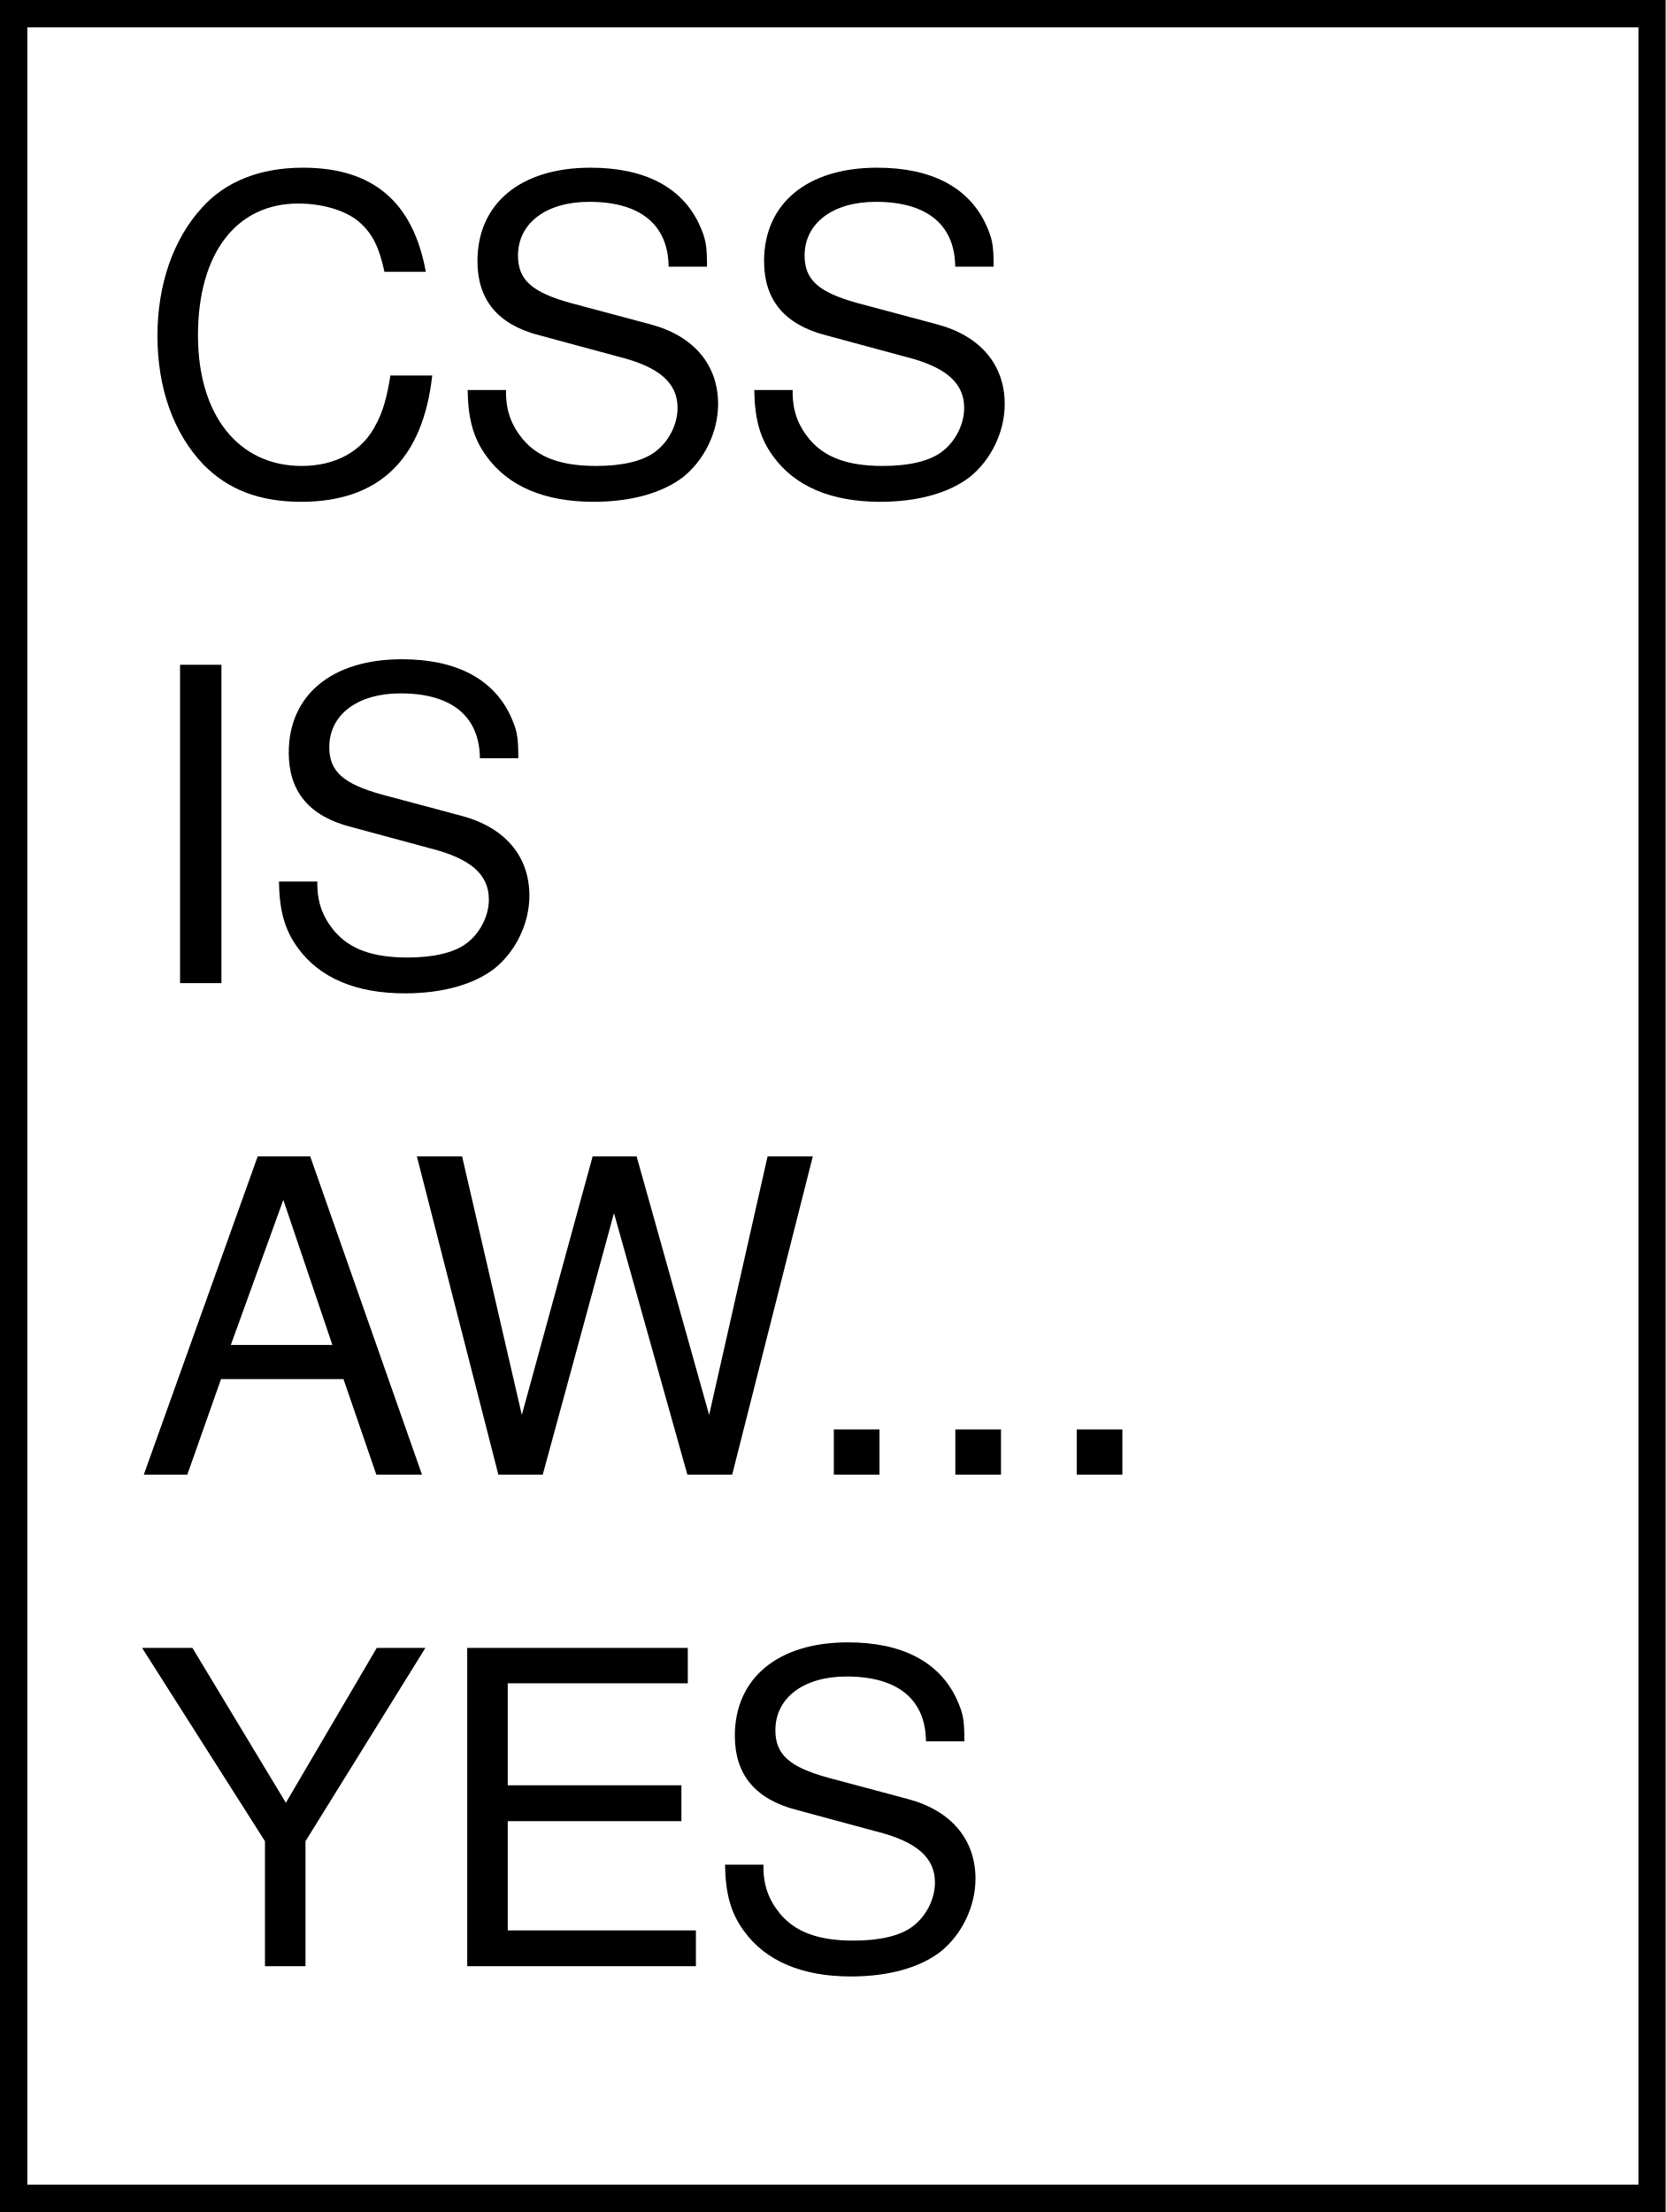
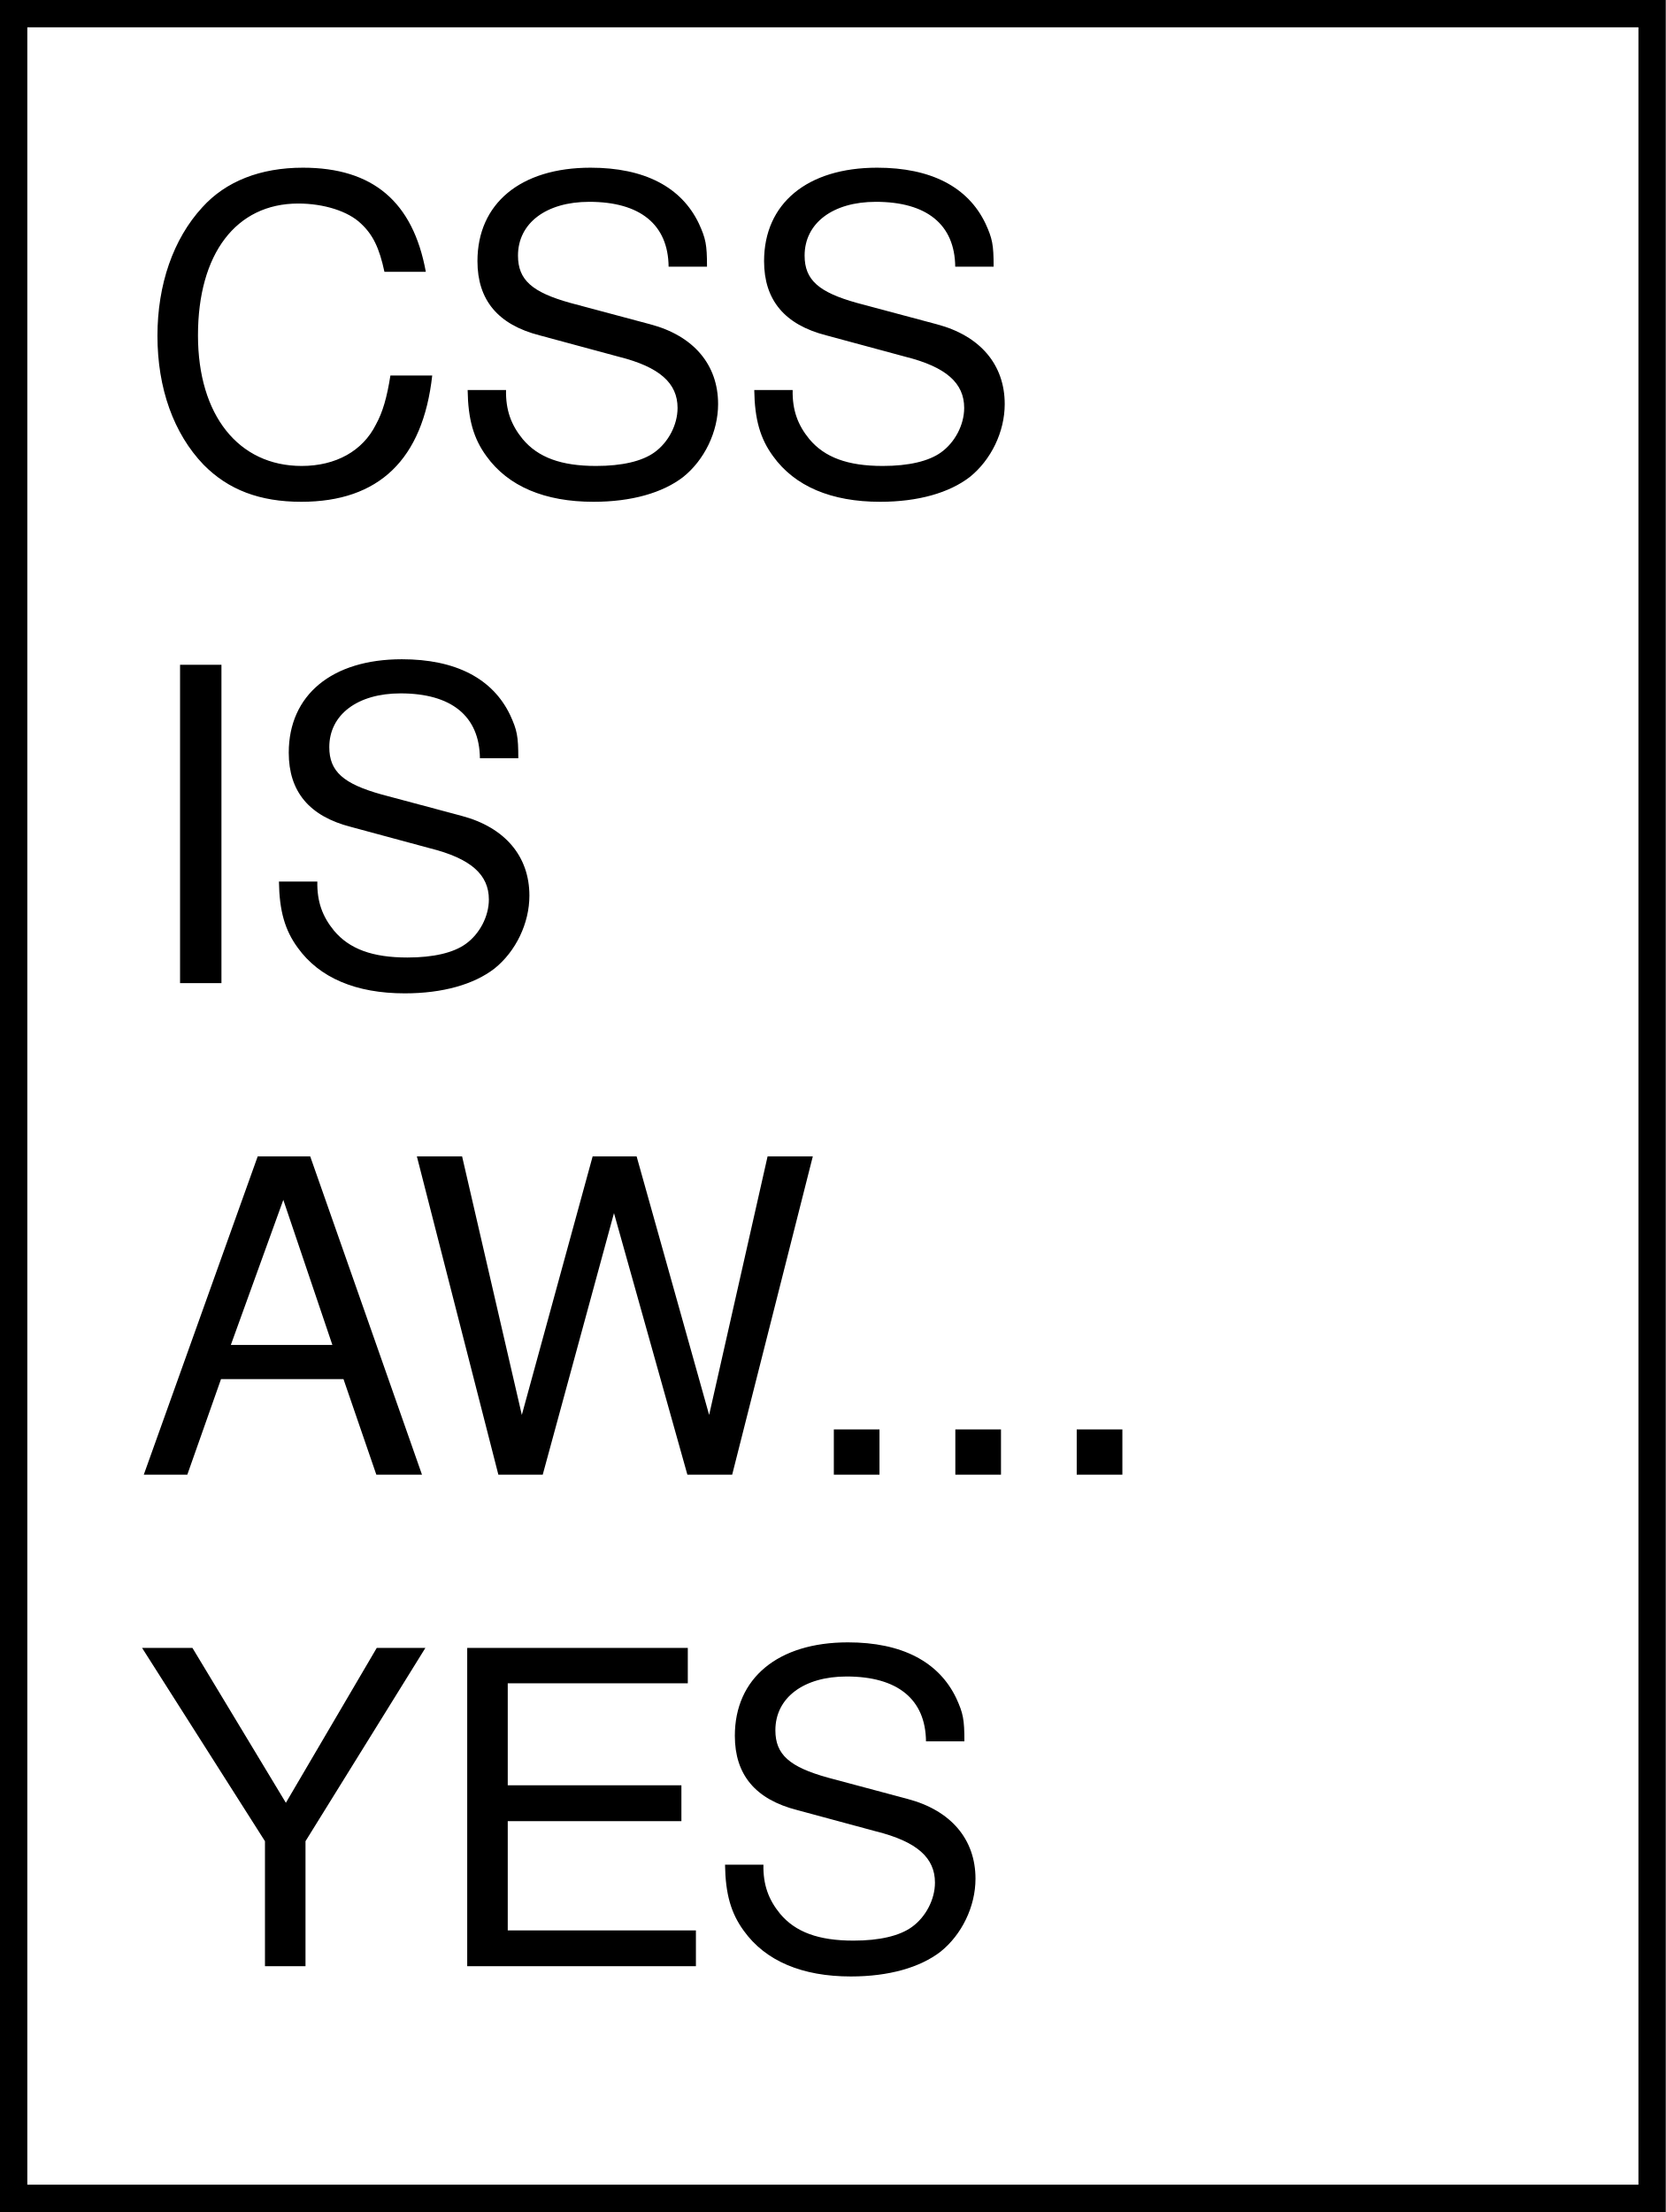
<svg xmlns="http://www.w3.org/2000/svg" viewBox="0 0 61 81" width="61" height="81">
  <rect x="0.5" y="0.5" width="60" height="80" stroke-width="1" stroke="black" fill="white" />
  <text transform="translate(5,18)" font-size="16" font-family="Helvetica,sans-serif" text-anchor="start" dominant-baseline="alphabetic" fill="black" stroke="none">
    <tspan x="0" y="0">CSS</tspan>
    <tspan x="0" y="18">IS</tspan>
    <tspan x="0" y="36">AW...</tspan>
    <tspan x="0" y="54">YES</tspan>
  </text>
-   <rect x="61" y="0" width="100" height="81" stroke="none" fill="yellow" />
</svg>
